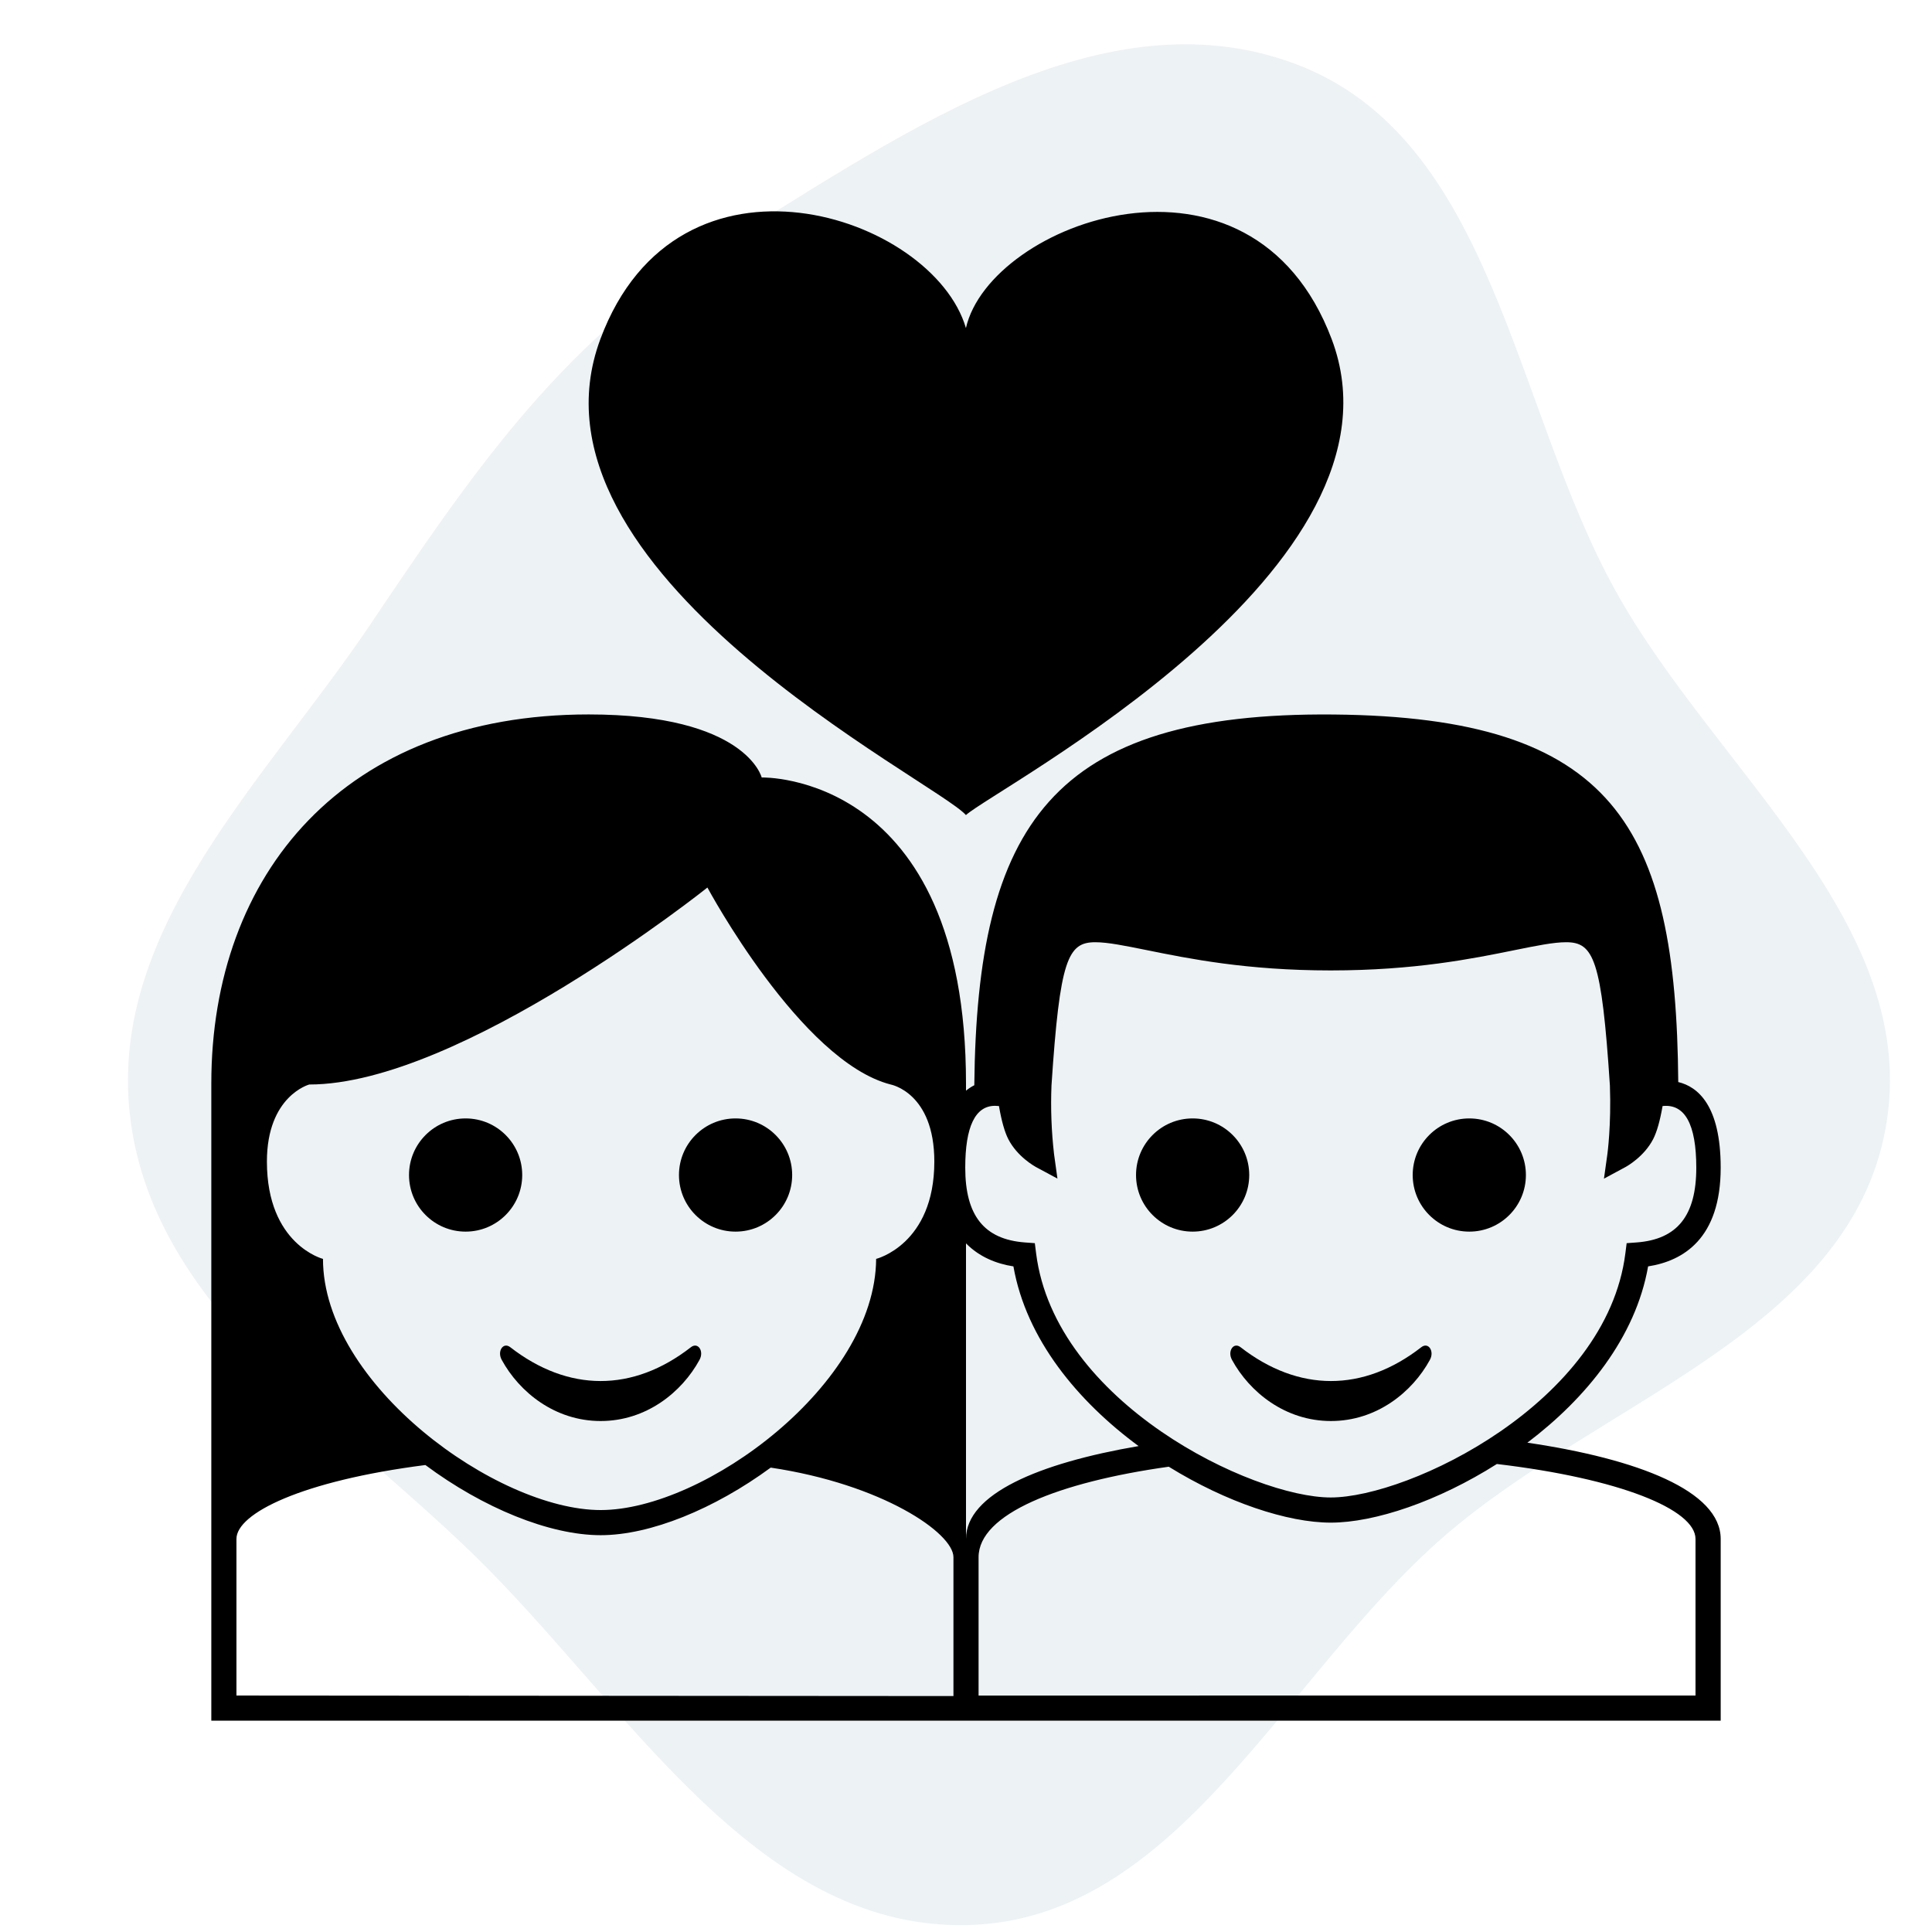
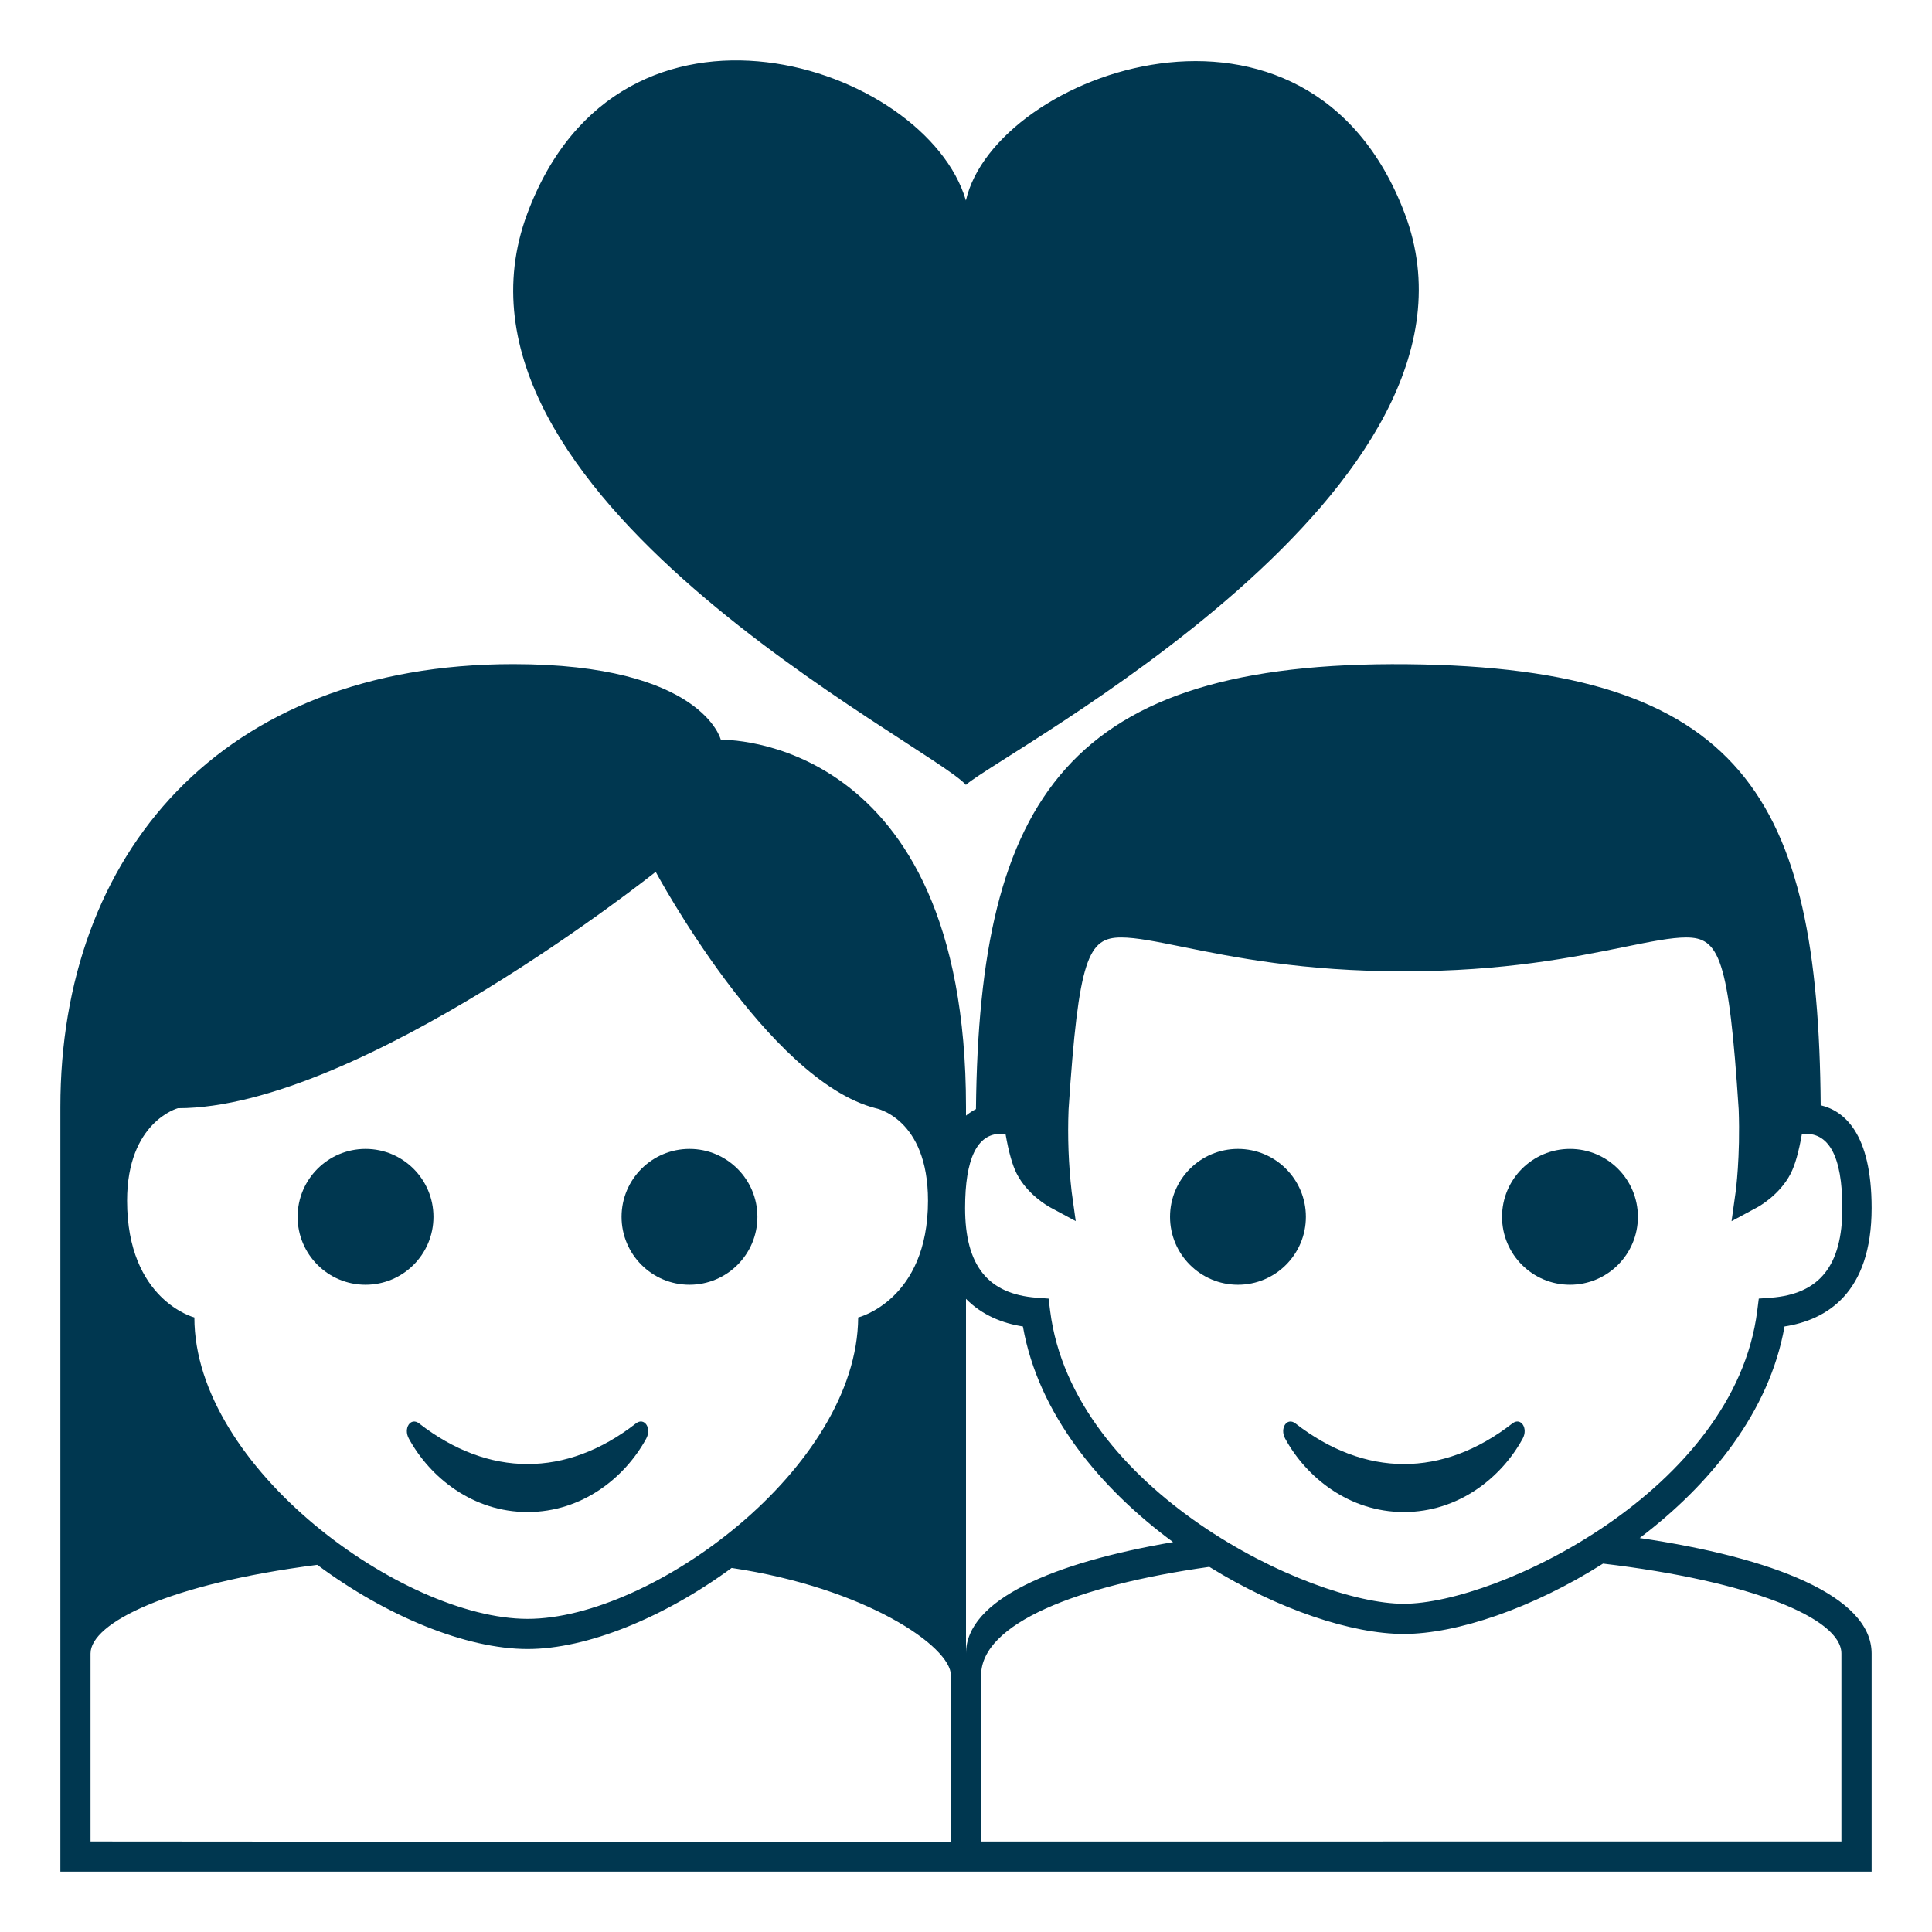
- <svg xmlns="http://www.w3.org/2000/svg" width="800px" height="800px" viewBox="-6.4 -6.4 76.80 76.80" aria-hidden="true" role="img" class="iconify iconify--emojione-monotone" preserveAspectRatio="xMidYMid meet" fill="#000000">
-   <g id="SVGRepo_bgCarrier" stroke-width="0">
-     <path transform="translate(-6.4, -6.4), scale(2.4)" d="M16,31.886C19.51,31.822,21.271,27.741,23.923,25.443C26.508,23.202,30.622,22.052,31.232,18.686C31.842,15.318,28.422,12.78,26.76,9.787C25.054,6.714,24.736,2.275,21.44,1.053C18.143,-0.17,14.715,2.385,11.708,4.207C9.281,5.677,7.735,7.959,6.153,10.315C4.417,12.9,1.812,15.347,2.149,18.442C2.492,21.601,5.55,23.523,7.831,25.736C10.353,28.184,12.486,31.95,16,31.886" fill="#EDF2F4" strokewidth="0" />
-   </g>
+ <svg xmlns="http://www.w3.org/2000/svg" width="800px" height="800px" viewBox="0 0 64 64" aria-hidden="true" role="img" class="iconify iconify--emojione-monotone" preserveAspectRatio="xMidYMid meet" fill="#000000">
+   <g id="SVGRepo_bgCarrier" stroke-width="0" />
  <g id="SVGRepo_tracerCarrier" stroke-linecap="round" stroke-linejoin="round" />
  <g id="SVGRepo_iconCarrier">
-     <circle cx="12.109" cy="40.309" r="2.25" fill="#000000" />
-     <circle cx="22.84" cy="40.309" r="2.25" fill="#000000" />
-     <path d="M13.544 47.656c.701 1.285 2.118 2.432 3.932 2.432s3.23-1.146 3.931-2.432c.189-.346-.061-.719-.34-.504c-2.313 1.801-4.881 1.789-7.185 0c-.278-.214-.528.159-.338.504" fill="#000000" />
-     <path d="M54.316 50.949c2.34-1.771 4.302-4.184 4.799-7.008C60.512 43.725 62 42.833 62 40.018c0-2.479-.914-3.221-1.687-3.405c-.081-10.169-2.563-14.505-13.695-14.61c-11.224-.107-14.181 4.416-14.288 14.737a1.776 1.776 0 0 0-.33.216v-.286c0-12.396-8.122-12.164-8.122-12.164S23.267 22 17.001 22C7.298 22 2 28.33 2 36.67V62h60v-7.225c0-1.906-3.288-3.18-7.684-3.826M5.893 36.711c6.02 0 15.828-7.83 15.828-7.83s3.707 6.912 7.285 7.83c0 0 1.735.318 1.735 3.063c0 3.299-2.313 3.869-2.313 3.869c-.029 4.979-6.826 9.984-10.95 9.984c-4.129 0-11.039-5.006-11.039-9.984c0 0-2.229-.57-2.229-3.869c0-2.614 1.683-3.063 1.683-3.063M31.5 61.021L2.999 61v-6.225c0-1.014 2.589-2.307 7.511-2.938c2.289 1.703 4.929 2.789 6.968 2.789c1.972 0 4.52-1.042 6.759-2.686c4.435.662 7.264 2.6 7.264 3.56v5.521zm.47-21.003c0-1.632.397-2.46 1.183-2.46c.052 0 .104.003.157.009c.104.598.226 1.029.371 1.314c.358.697 1.039 1.078 1.116 1.119l.838.451l-.134-.965a17.7 17.7 0 0 1-.103-2.735c.332-5.026.651-5.696 1.743-5.696c.496 0 1.177.139 2.04.313c1.681.341 3.982.808 7.317.808s5.637-.467 7.317-.808c.863-.175 1.544-.313 2.041-.313c1.093 0 1.412.672 1.74 5.695c.058 1.577-.099 2.725-.101 2.736l-.135.967l.841-.453c.077-.041.756-.422 1.115-1.119c.147-.287.268-.709.374-1.314c.879-.096 1.34.713 1.34 2.451c0 1.906-.754 2.85-2.372 2.971l-.396.029l-.051.404c-.749 5.939-8.599 9.705-11.713 9.705s-10.964-3.766-11.711-9.705l-.051-.404l-.396-.029c-1.616-.122-2.37-1.065-2.37-2.971m.03 3.008c.536.546 1.219.812 1.885.915c.509 2.896 2.557 5.36 4.975 7.143c-3.973.68-6.86 1.906-6.86 3.691V43.026M60.999 61l-28.499.001v-5.5c0-1.719 3.174-2.981 7.56-3.597c2.286 1.415 4.726 2.223 6.439 2.223c1.755 0 4.271-.852 6.604-2.331c4.884.579 7.896 1.808 7.896 2.979V61" fill="#000000" />
-     <circle cx="41.009" cy="40.309" r="2.25" fill="#000000" />
-     <circle cx="52.007" cy="40.309" r="2.25" fill="#000000" />
-     <path d="M42.573 47.656c.701 1.285 2.119 2.432 3.934 2.432s3.232-1.146 3.934-2.432c.189-.346-.063-.719-.34-.504c-2.314 1.801-4.885 1.789-7.189 0c-.278-.214-.528.159-.339.504" fill="#000000" />
-     <path d="M31.997 26c1.201-1.082 17.977-9.818 14.539-18.92c-3.195-8.459-13.578-4.664-14.539-.439c-1.32-4.502-11.443-7.859-14.533.443C14.024 16.336 30.798 24.641 31.997 26" fill="#000000" />
+     <circle cx="12.109" cy="40.309" r="2.25" fill="#003750" />
+     <circle cx="22.84" cy="40.309" r="2.25" fill="#003750" />
+     <path d="M13.544 47.656c.701 1.285 2.118 2.432 3.932 2.432s3.23-1.146 3.931-2.432c.189-.346-.061-.719-.34-.504c-2.313 1.801-4.881 1.789-7.185 0c-.278-.214-.528.159-.338.504" fill="#003750" />
+     <path d="M54.316 50.949c2.34-1.771 4.302-4.184 4.799-7.008C60.512 43.725 62 42.833 62 40.018c0-2.479-.914-3.221-1.687-3.405c-.081-10.169-2.563-14.505-13.695-14.61c-11.224-.107-14.181 4.416-14.288 14.737a1.776 1.776 0 0 0-.33.216v-.286c0-12.396-8.122-12.164-8.122-12.164S23.267 22 17.001 22C7.298 22 2 28.33 2 36.67V62h60v-7.225c0-1.906-3.288-3.18-7.684-3.826M5.893 36.711c6.02 0 15.828-7.83 15.828-7.83s3.707 6.912 7.285 7.83c0 0 1.735.318 1.735 3.063c0 3.299-2.313 3.869-2.313 3.869c-.029 4.979-6.826 9.984-10.95 9.984c-4.129 0-11.039-5.006-11.039-9.984c0 0-2.229-.57-2.229-3.869c0-2.614 1.683-3.063 1.683-3.063M31.5 61.021L2.999 61v-6.225c0-1.014 2.589-2.307 7.511-2.938c2.289 1.703 4.929 2.789 6.968 2.789c1.972 0 4.52-1.042 6.759-2.686c4.435.662 7.264 2.6 7.264 3.56v5.521zm.47-21.003c0-1.632.397-2.46 1.183-2.46c.052 0 .104.003.157.009c.104.598.226 1.029.371 1.314c.358.697 1.039 1.078 1.116 1.119l.838.451l-.134-.965a17.7 17.7 0 0 1-.103-2.735c.332-5.026.651-5.696 1.743-5.696c.496 0 1.177.139 2.04.313c1.681.341 3.982.808 7.317.808s5.637-.467 7.317-.808c.863-.175 1.544-.313 2.041-.313c1.093 0 1.412.672 1.74 5.695c.058 1.577-.099 2.725-.101 2.736l-.135.967l.841-.453c.077-.041.756-.422 1.115-1.119c.147-.287.268-.709.374-1.314c.879-.096 1.34.713 1.34 2.451c0 1.906-.754 2.85-2.372 2.971l-.396.029l-.051.404c-.749 5.939-8.599 9.705-11.713 9.705s-10.964-3.766-11.711-9.705l-.051-.404l-.396-.029c-1.616-.122-2.37-1.065-2.37-2.971m.03 3.008c.536.546 1.219.812 1.885.915c.509 2.896 2.557 5.36 4.975 7.143c-3.973.68-6.86 1.906-6.86 3.691V43.026M60.999 61l-28.499.001v-5.5c0-1.719 3.174-2.981 7.56-3.597c2.286 1.415 4.726 2.223 6.439 2.223c1.755 0 4.271-.852 6.604-2.331c4.884.579 7.896 1.808 7.896 2.979V61" fill="#003750" />
+     <circle cx="41.009" cy="40.309" r="2.25" fill="#003750" />
+     <circle cx="52.007" cy="40.309" r="2.25" fill="#003750" />
+     <path d="M42.573 47.656c.701 1.285 2.119 2.432 3.934 2.432s3.232-1.146 3.934-2.432c.189-.346-.063-.719-.34-.504c-2.314 1.801-4.885 1.789-7.189 0c-.278-.214-.528.159-.339.504" fill="#003750" />
+     <path d="M31.997 26c1.201-1.082 17.977-9.818 14.539-18.92c-3.195-8.459-13.578-4.664-14.539-.439c-1.32-4.502-11.443-7.859-14.533.443C14.024 16.336 30.798 24.641 31.997 26" fill="#003750" />
  </g>
</svg>
